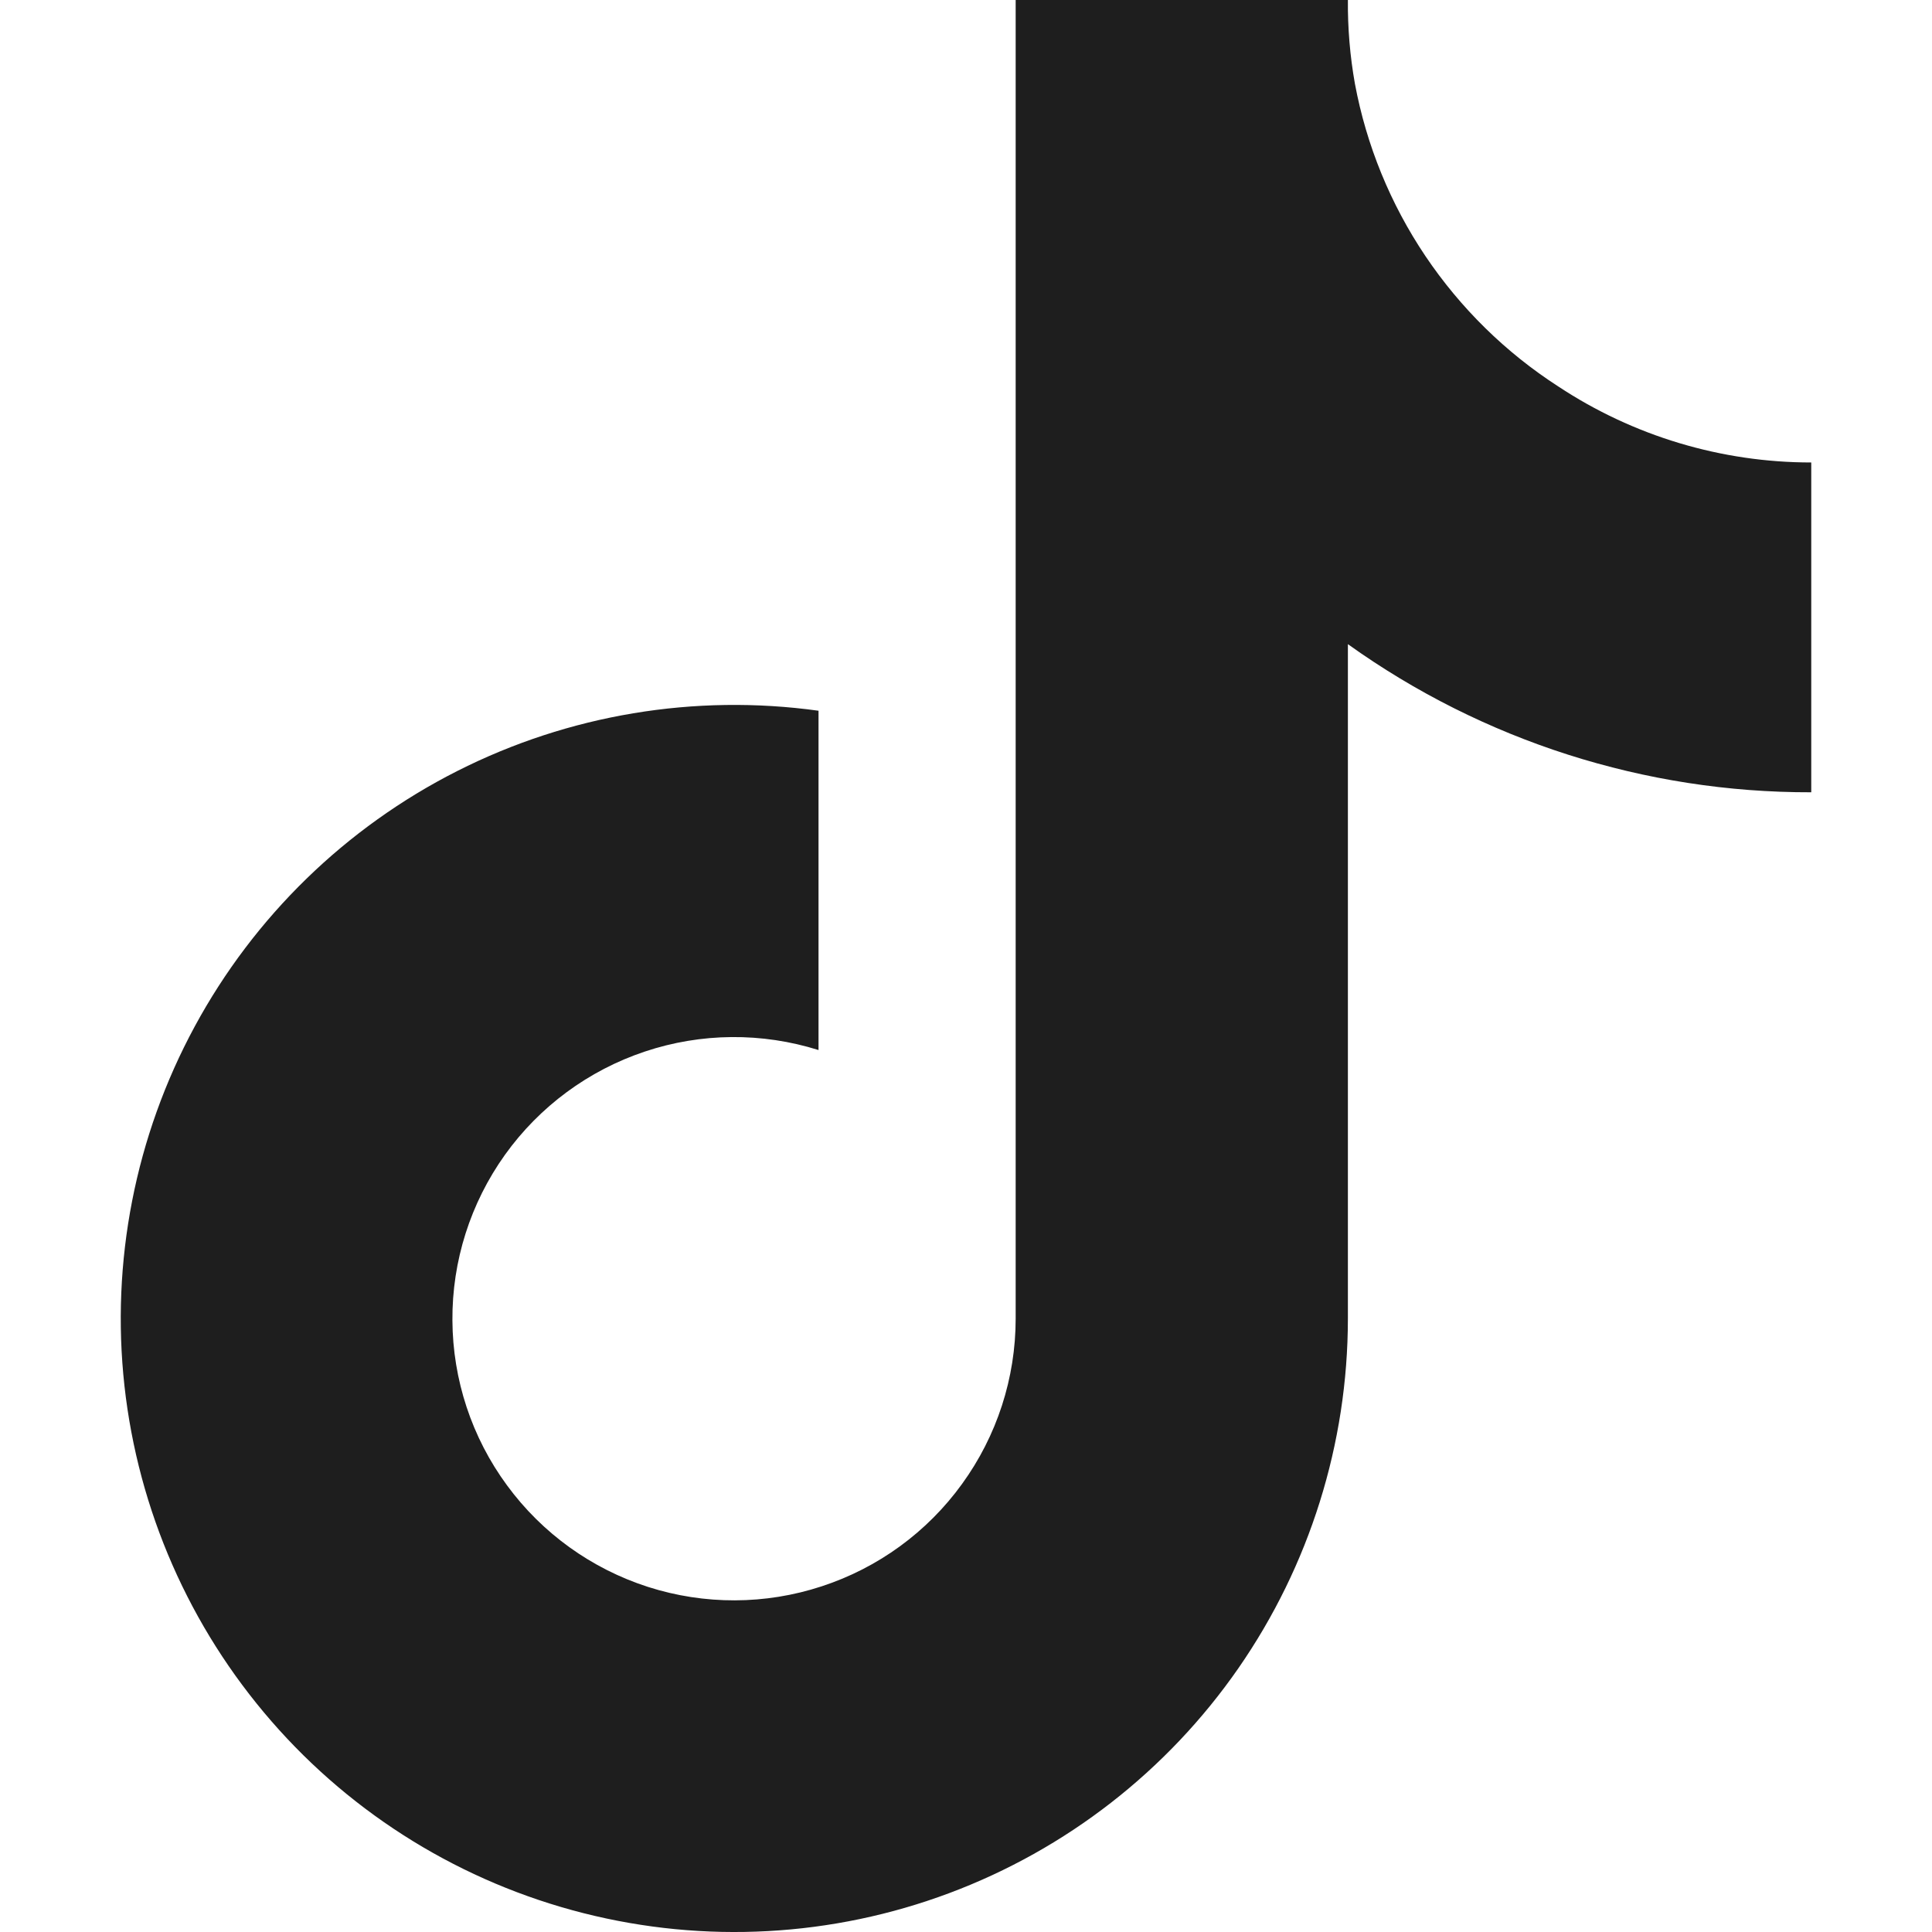
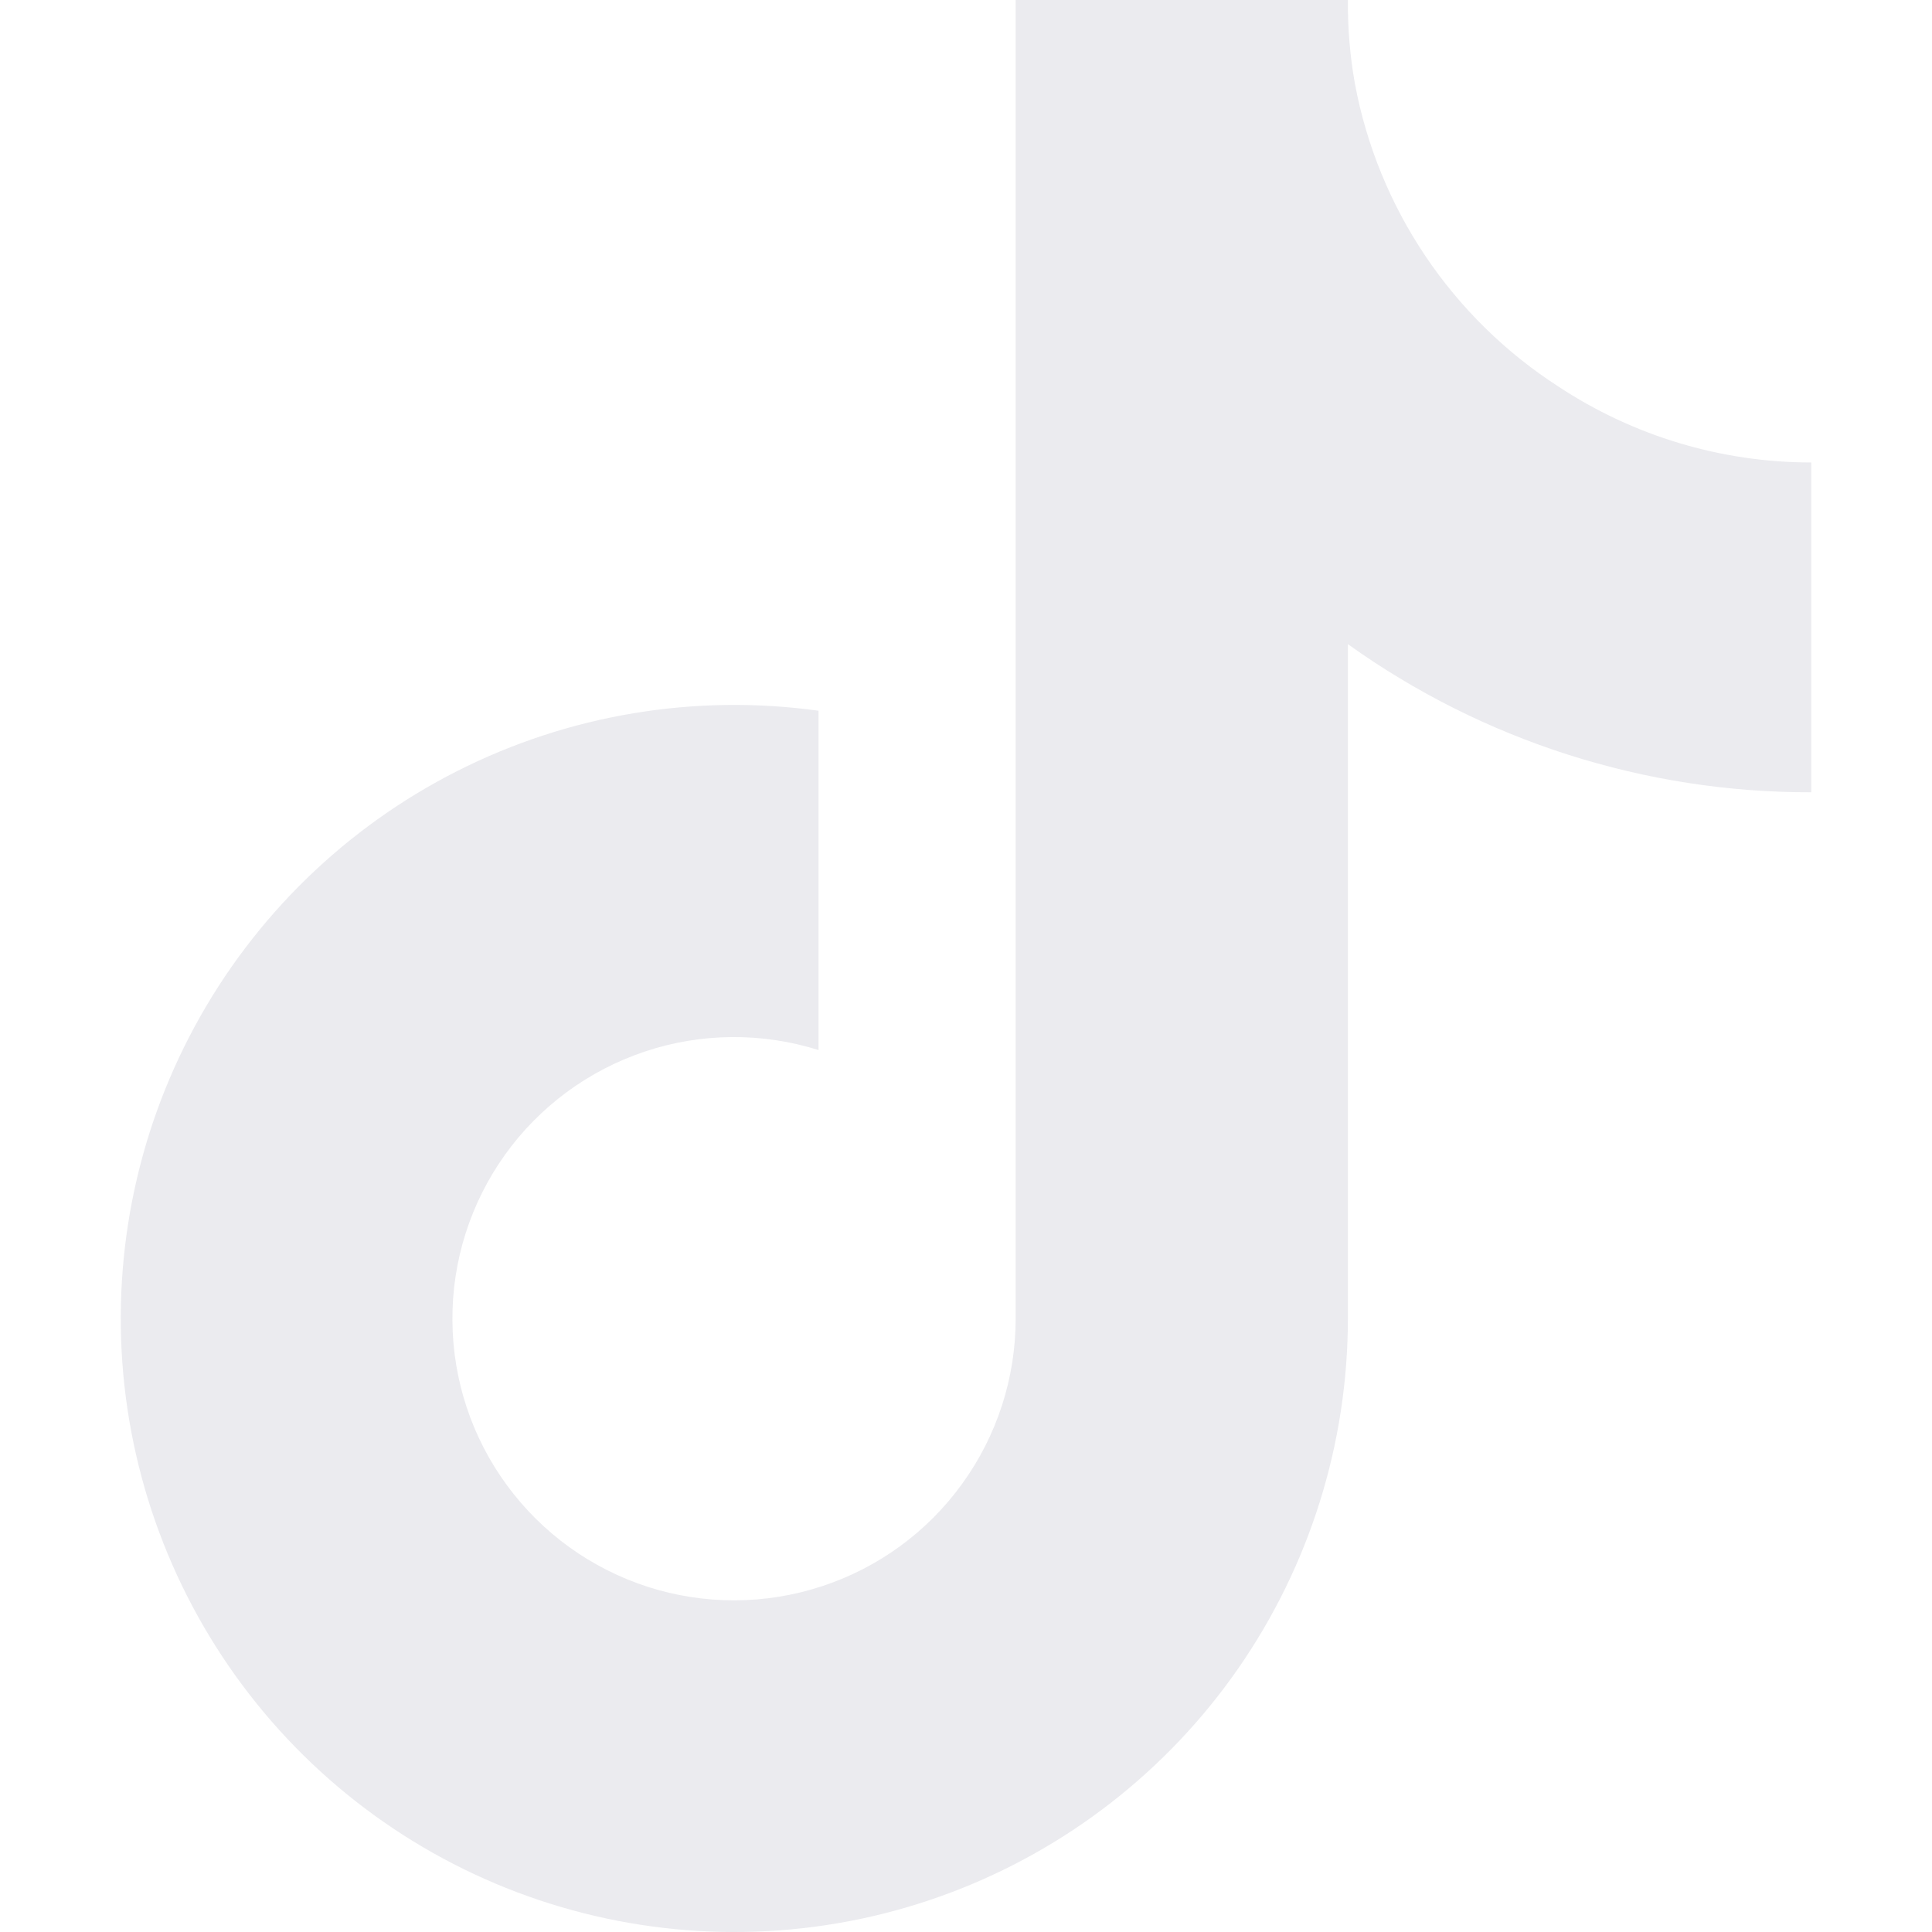
- <svg xmlns="http://www.w3.org/2000/svg" width="24" height="24" viewBox="0 0 24 24" fill="#1e1e1e">
+ <svg xmlns="http://www.w3.org/2000/svg" width="24" height="24" viewBox="0 0 24 24" fill="#ebebef">
  <path d="M22.5 9.842C20.436 9.847 18.422 9.203 16.744 8.002V16.381C16.743 17.933 16.268 19.448 15.384 20.723C14.499 21.998 13.246 22.973 11.792 23.517C10.339 24.061 8.754 24.148 7.249 23.766C5.745 23.385 4.392 22.554 3.373 21.383C2.354 20.212 1.717 18.759 1.546 17.216C1.376 15.674 1.68 14.116 2.419 12.751C3.158 11.386 4.295 10.279 5.68 9.578C7.065 8.877 8.631 8.616 10.168 8.829V13.044C9.465 12.823 8.709 12.829 8.01 13.063C7.31 13.297 6.703 13.745 6.273 14.345C5.844 14.945 5.615 15.665 5.62 16.402C5.624 17.14 5.861 17.857 6.298 18.451C6.734 19.046 7.347 19.487 8.049 19.713C8.751 19.938 9.507 19.936 10.207 19.706C10.908 19.477 11.519 19.032 11.951 18.434C12.384 17.837 12.617 17.119 12.617 16.381V0H16.744C16.741 0.348 16.77 0.696 16.831 1.039V1.039C16.974 1.805 17.272 2.534 17.707 3.181C18.142 3.827 18.703 4.379 19.358 4.801C20.29 5.417 21.383 5.745 22.5 5.745V9.842Z" />
</svg>
